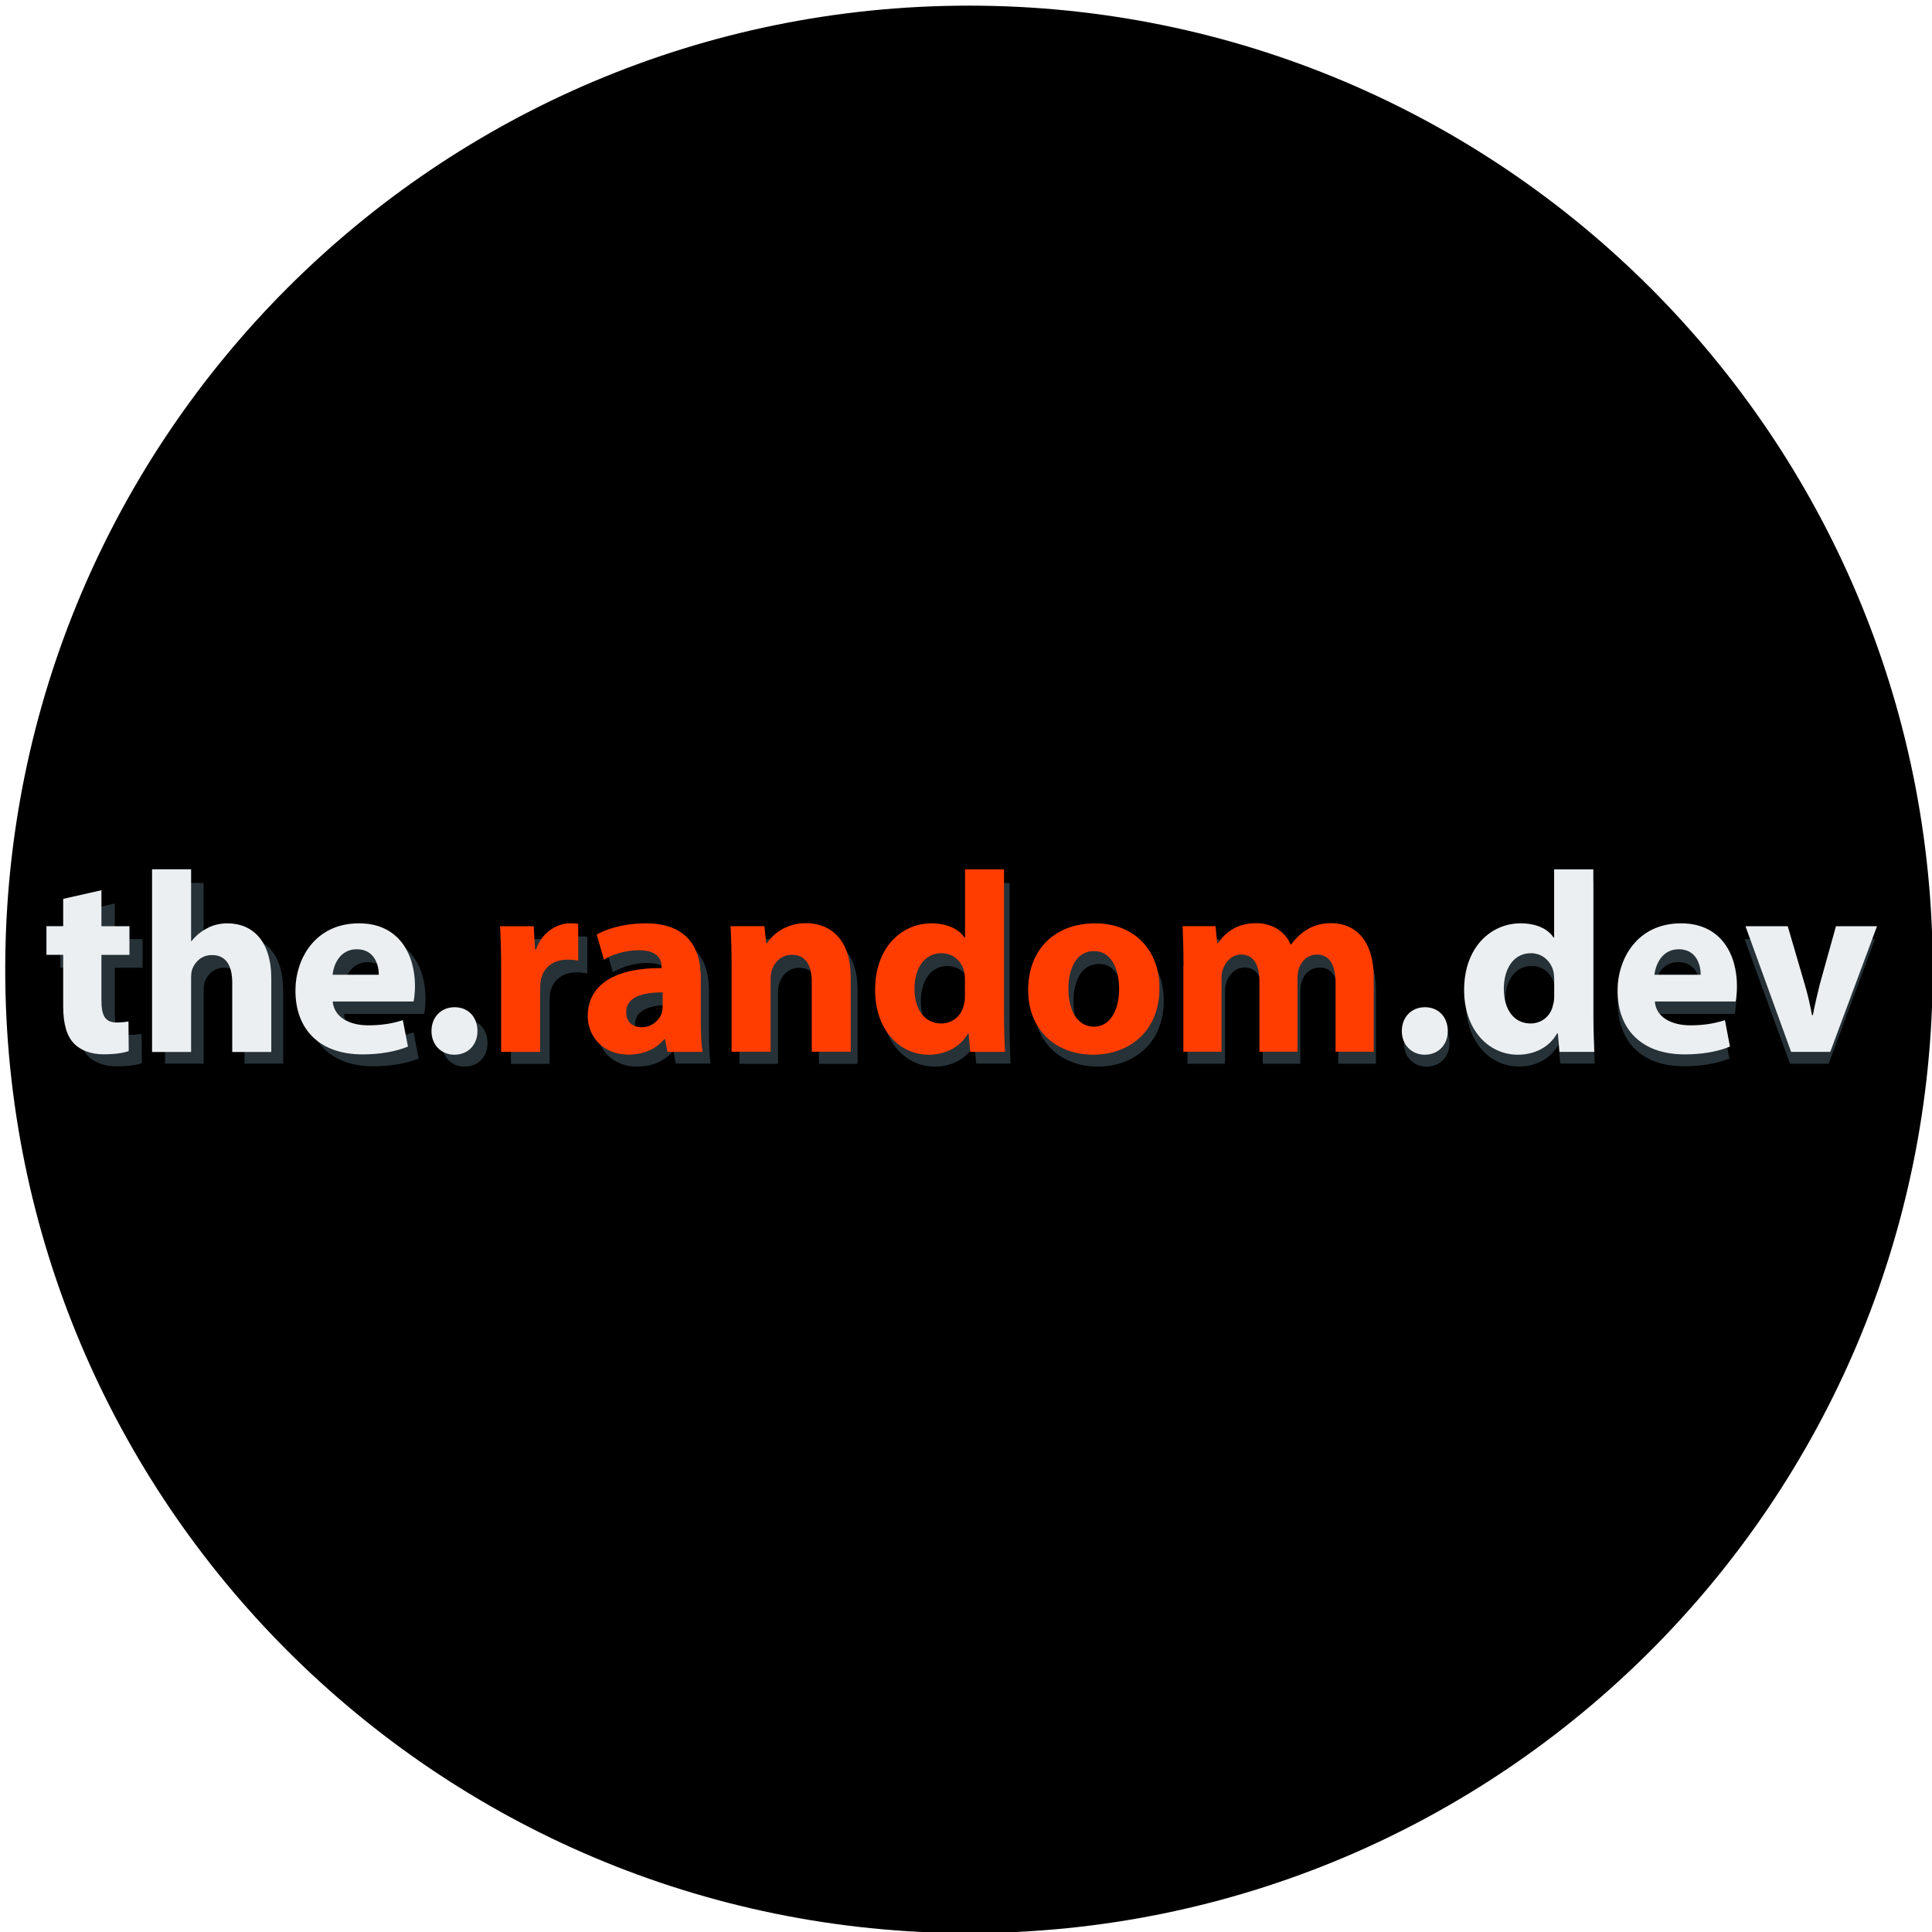
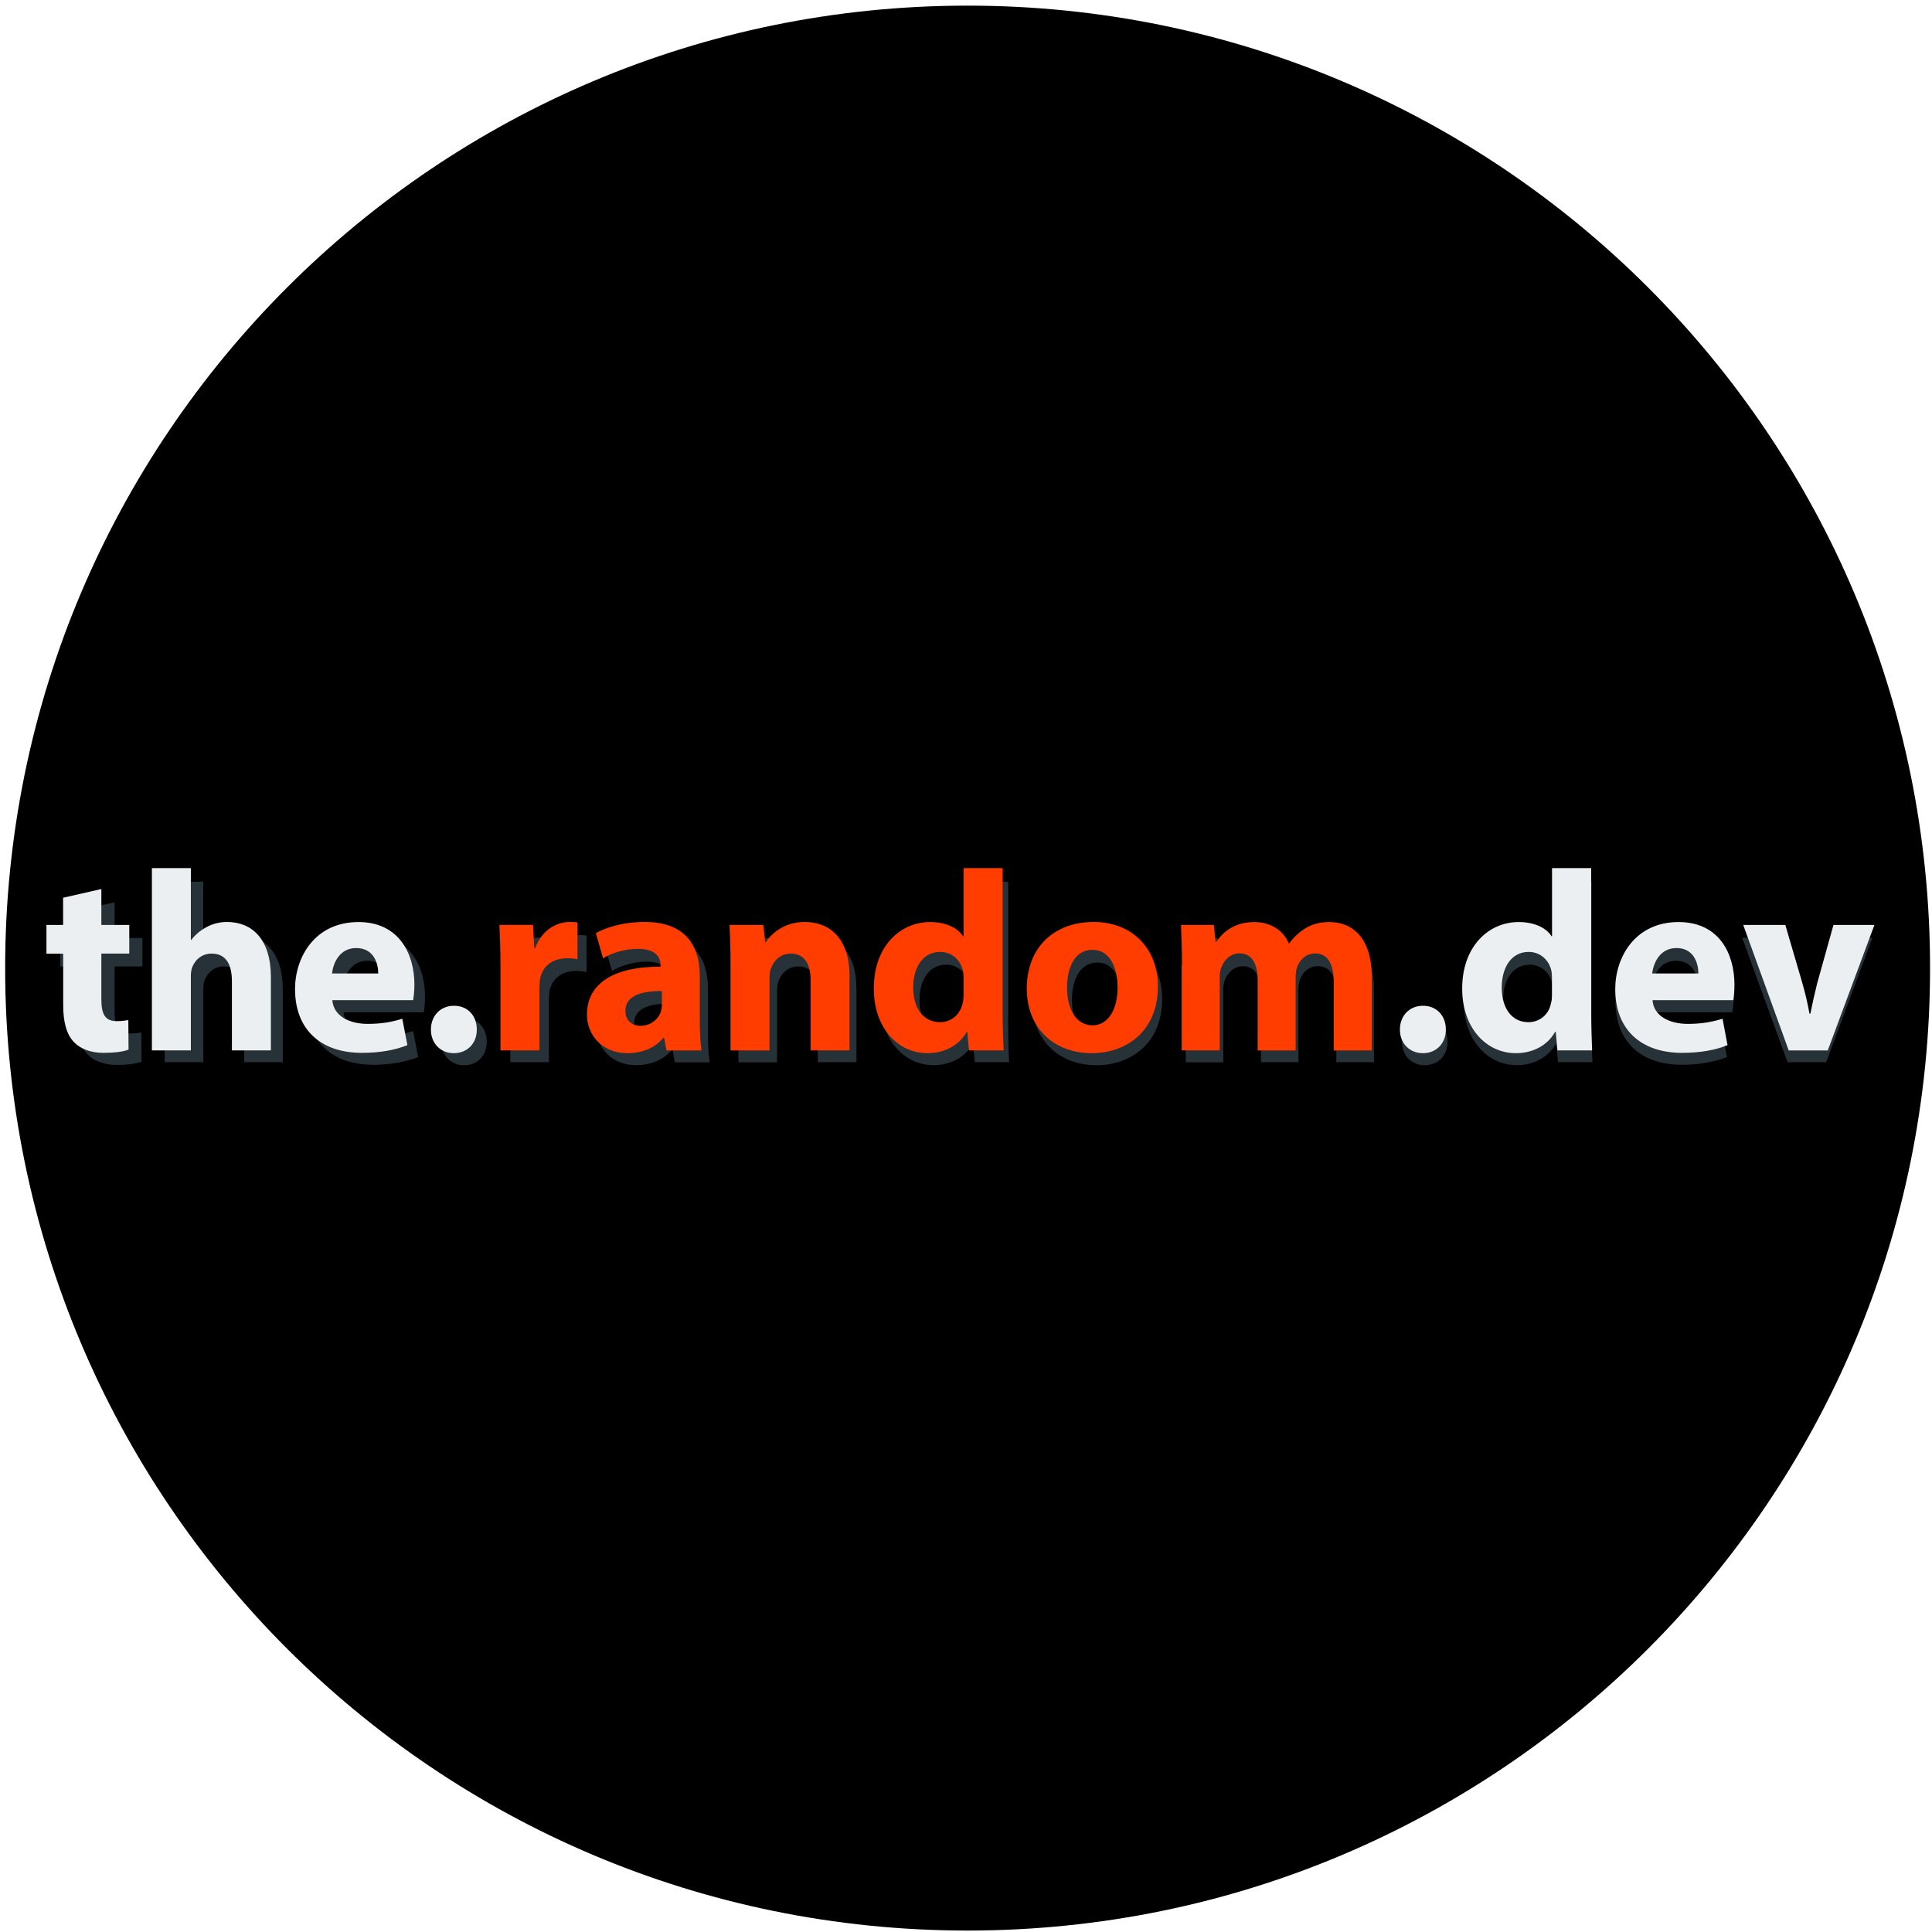
<svg xmlns="http://www.w3.org/2000/svg" version="1.1" id="Layer_1" x="0px" y="0px" width="24px" height="24px" viewBox="0 0 24 24" enable-background="new 0 0 24 24" xml:space="preserve">
-   <circle cx="12.037" cy="12.042" r="11.972" />
+   <circle cx="12.02" cy="12.026" r="11.956" />
  <g>
-     <path fill="#263238" d="M1.426,11.223v0.443h0.345v0.356H1.426v0.56c0,0.188,0.044,0.273,0.19,0.273   c0.06,0,0.108-0.006,0.143-0.013l0.003,0.364c-0.063,0.025-0.177,0.041-0.313,0.041c-0.156,0-0.286-0.052-0.361-0.134   c-0.088-0.09-0.133-0.238-0.133-0.458v-0.633H0.749v-0.356h0.206v-0.335L1.426,11.223z" />
-     <path fill="#263238" d="M2.049,10.968h0.48v0.883h0.008c0.05-0.066,0.113-0.118,0.189-0.159c0.069-0.038,0.162-0.061,0.25-0.061   c0.308,0,0.542,0.212,0.542,0.677v0.905H3.037v-0.85c0-0.204-0.07-0.342-0.25-0.342c-0.127,0-0.207,0.082-0.24,0.167   c-0.013,0.031-0.017,0.072-0.017,0.108v0.917h-0.48V10.968z" />
-     <path fill="#263238" d="M4.274,12.595c0.016,0.199,0.212,0.294,0.437,0.294c0.164,0,0.297-0.022,0.427-0.063l0.063,0.324   c-0.159,0.063-0.352,0.096-0.56,0.096c-0.526,0-0.826-0.304-0.826-0.788c0-0.392,0.243-0.826,0.781-0.826   c0.5,0,0.69,0.39,0.69,0.773c0,0.082-0.01,0.154-0.016,0.19H4.274z M4.84,12.265c0-0.116-0.05-0.313-0.271-0.313   c-0.203,0-0.285,0.183-0.298,0.313H4.84z" />
-     <path fill="#263238" d="M5.49,12.959c0-0.171,0.117-0.296,0.285-0.296c0.168,0,0.281,0.121,0.281,0.296   c0,0.167-0.113,0.291-0.285,0.291C5.607,13.25,5.49,13.127,5.49,12.959z" />
-     <path fill="#263238" d="M6.347,12.176c0-0.228-0.007-0.376-0.013-0.51h0.415l0.016,0.286h0.013c0.08-0.224,0.269-0.32,0.417-0.32   c0.044,0,0.066,0,0.101,0.007v0.454c-0.035-0.007-0.076-0.014-0.13-0.014c-0.177,0-0.298,0.096-0.33,0.245   c-0.005,0.031-0.009,0.069-0.009,0.108v0.783H6.347V12.176z" />
-     <path fill="#263238" d="M8.395,13.214l-0.029-0.153H8.357c-0.103,0.122-0.26,0.189-0.444,0.189c-0.314,0-0.5-0.228-0.5-0.475   c0-0.402,0.361-0.596,0.908-0.592V12.16c0-0.082-0.044-0.198-0.281-0.198c-0.159,0-0.326,0.053-0.427,0.116l-0.09-0.31   c0.108-0.06,0.32-0.137,0.603-0.137c0.515,0,0.681,0.305,0.681,0.668v0.538c0,0.149,0.005,0.291,0.021,0.375H8.395z M8.338,12.484   c-0.253-0.003-0.45,0.057-0.45,0.244c0,0.124,0.082,0.184,0.19,0.184c0.121,0,0.219-0.08,0.25-0.178   c0.006-0.025,0.01-0.053,0.01-0.082V12.484z" />
-     <path fill="#263238" d="M9.186,12.16c0-0.193-0.006-0.357-0.013-0.494h0.417l0.022,0.214h0.009   c0.064-0.099,0.221-0.248,0.478-0.248c0.317,0,0.554,0.209,0.554,0.666v0.917h-0.481v-0.857c0-0.2-0.069-0.335-0.244-0.335   c-0.132,0-0.212,0.09-0.243,0.18c-0.013,0.029-0.02,0.077-0.02,0.121v0.891H9.186V12.16z" />
-     <path fill="#263238" d="M12.542,10.968v1.784c0,0.175,0.006,0.357,0.012,0.461h-0.427l-0.022-0.227h-0.006   C12,13.16,11.813,13.25,11.613,13.25c-0.366,0-0.661-0.313-0.661-0.795c-0.003-0.521,0.322-0.823,0.693-0.823   c0.19,0,0.338,0.067,0.408,0.175h0.007v-0.838H12.542z M12.06,12.323c0-0.025-0.003-0.061-0.007-0.085   C12.024,12.107,11.92,12,11.771,12c-0.218,0-0.332,0.195-0.332,0.439c0,0.264,0.13,0.428,0.329,0.428   c0.139,0,0.25-0.096,0.278-0.231c0.009-0.034,0.013-0.069,0.013-0.11V12.323z" />
-     <path fill="#263238" d="M14.457,12.424c0,0.565-0.404,0.826-0.818,0.826c-0.451,0-0.8-0.297-0.8-0.799   c0-0.499,0.329-0.819,0.825-0.819C14.139,11.632,14.457,11.959,14.457,12.424z M13.335,12.439c0,0.266,0.11,0.466,0.318,0.466   c0.185,0,0.304-0.187,0.304-0.466c0-0.231-0.087-0.465-0.304-0.465C13.42,11.974,13.335,12.212,13.335,12.439z" />
-     <path fill="#263238" d="M14.755,12.16c0-0.193-0.008-0.357-0.015-0.494h0.406l0.022,0.211h0.01c0.064-0.1,0.202-0.245,0.467-0.245   c0.2,0,0.357,0.101,0.425,0.264h0.005c0.058-0.081,0.127-0.144,0.201-0.187c0.085-0.051,0.18-0.077,0.294-0.077   c0.298,0,0.522,0.209,0.522,0.672v0.91h-0.468v-0.841c0-0.225-0.075-0.354-0.229-0.354c-0.111,0-0.191,0.075-0.223,0.167   c-0.014,0.034-0.019,0.085-0.019,0.123v0.905h-0.467v-0.867c0-0.195-0.072-0.328-0.223-0.328c-0.123,0-0.196,0.093-0.226,0.174   c-0.016,0.038-0.019,0.082-0.019,0.12v0.901h-0.467V12.16z" />
-     <path fill="#263238" d="M17.44,12.959c0-0.171,0.115-0.296,0.285-0.296c0.167,0,0.281,0.121,0.281,0.296   c0,0.167-0.114,0.291-0.285,0.291C17.556,13.25,17.44,13.127,17.44,12.959z" />
-     <path fill="#263238" d="M19.799,10.968v1.784c0,0.175,0.005,0.357,0.011,0.461h-0.428l-0.021-0.227h-0.006   c-0.101,0.173-0.285,0.263-0.484,0.263c-0.368,0-0.662-0.313-0.662-0.795c-0.004-0.521,0.323-0.823,0.694-0.823   c0.188,0,0.339,0.067,0.407,0.175h0.007v-0.838H19.799z M19.317,12.323c0-0.025-0.003-0.061-0.007-0.085   C19.284,12.107,19.177,12,19.03,12c-0.219,0-0.333,0.195-0.333,0.439c0,0.264,0.13,0.428,0.328,0.428   c0.14,0,0.251-0.096,0.278-0.231c0.011-0.034,0.014-0.069,0.014-0.11V12.323z" />
-     <path fill="#263238" d="M20.555,12.595c0.015,0.199,0.212,0.294,0.435,0.294c0.167,0,0.298-0.022,0.428-0.063l0.066,0.324   c-0.159,0.063-0.354,0.096-0.563,0.096c-0.525,0-0.824-0.304-0.824-0.788c0-0.392,0.243-0.826,0.779-0.826   c0.501,0,0.691,0.39,0.691,0.773c0,0.082-0.009,0.154-0.017,0.19H20.555z M21.12,12.265c0-0.116-0.05-0.313-0.271-0.313   c-0.203,0-0.285,0.183-0.298,0.313H21.12z" />
-     <path fill="#263238" d="M22.195,11.666l0.208,0.72c0.037,0.13,0.065,0.253,0.088,0.376h0.011c0.024-0.127,0.05-0.245,0.083-0.376   l0.201-0.72h0.506l-0.576,1.548h-0.48l-0.564-1.548H22.195z" />
+     <path fill="#263238" d="M1.424,11.208v0.443h0.345v0.355H1.424v0.559c0,0.188,0.044,0.273,0.19,0.273   c0.06,0,0.107-0.006,0.142-0.013l0.003,0.364c-0.063,0.025-0.177,0.04-0.313,0.04c-0.156,0-0.286-0.052-0.36-0.133   c-0.089-0.09-0.133-0.238-0.133-0.458v-0.632H0.748V11.65h0.205v-0.335L1.424,11.208z" />
+     <path fill="#263238" d="M2.046,10.953h0.479v0.882h0.008c0.05-0.067,0.113-0.118,0.189-0.159c0.069-0.038,0.161-0.06,0.25-0.06   c0.307,0,0.541,0.211,0.541,0.676v0.903h-0.48v-0.848c0-0.204-0.07-0.342-0.25-0.342c-0.127,0-0.206,0.082-0.24,0.167   c-0.013,0.031-0.017,0.072-0.017,0.108v0.915H2.046V10.953z" />
+     <path fill="#263238" d="M4.268,12.577c0.016,0.199,0.211,0.294,0.437,0.294c0.164,0,0.297-0.022,0.427-0.063l0.063,0.323   c-0.158,0.063-0.352,0.096-0.559,0.096c-0.526,0-0.825-0.303-0.825-0.787c0-0.392,0.243-0.825,0.78-0.825   c0.5,0,0.689,0.389,0.689,0.771c0,0.082-0.01,0.154-0.016,0.189H4.268z M4.834,12.248c0-0.116-0.05-0.313-0.271-0.313   c-0.203,0-0.285,0.183-0.297,0.313H4.834z" />
+     <path fill="#263238" d="M5.482,12.942c0-0.171,0.117-0.296,0.284-0.296s0.281,0.121,0.281,0.296c0,0.167-0.113,0.291-0.284,0.291   C5.599,13.232,5.482,13.108,5.482,12.942z" />
+     <path fill="#263238" d="M6.338,12.159c0-0.228-0.007-0.375-0.013-0.509H6.74l0.016,0.285h0.013c0.08-0.224,0.268-0.319,0.417-0.319   c0.043,0,0.066,0,0.101,0.006v0.453c-0.035-0.007-0.076-0.014-0.13-0.014c-0.176,0-0.297,0.096-0.329,0.244   c-0.006,0.031-0.009,0.069-0.009,0.107v0.782h-0.48V12.159z" />
+     <path fill="#263238" d="M8.383,13.195l-0.028-0.152H8.346c-0.103,0.122-0.26,0.189-0.443,0.189c-0.313,0-0.5-0.228-0.5-0.475   c0-0.401,0.36-0.595,0.907-0.591v-0.022c0-0.082-0.044-0.198-0.28-0.198c-0.159,0-0.326,0.053-0.427,0.116l-0.09-0.309   c0.108-0.06,0.32-0.136,0.602-0.136c0.515,0,0.68,0.304,0.68,0.667v0.537c0,0.148,0.005,0.29,0.021,0.375H8.383z M8.327,12.467   c-0.253-0.003-0.449,0.057-0.449,0.244c0,0.124,0.082,0.184,0.19,0.184c0.12,0,0.218-0.08,0.25-0.178   c0.005-0.025,0.009-0.053,0.009-0.082V12.467z" />
+     <path fill="#263238" d="M9.173,12.144c0-0.193-0.006-0.356-0.013-0.493h0.417L9.6,11.863h0.009   c0.064-0.099,0.221-0.247,0.477-0.247c0.316,0,0.553,0.208,0.553,0.664v0.915h-0.48V12.34c0-0.199-0.069-0.334-0.243-0.334   c-0.132,0-0.211,0.09-0.243,0.179c-0.013,0.029-0.02,0.077-0.02,0.121v0.89h-0.48V12.144z" />
+     <path fill="#263238" d="M12.524,10.953v1.782c0,0.174,0.006,0.357,0.012,0.46H12.11l-0.022-0.226h-0.006   c-0.098,0.173-0.284,0.263-0.483,0.263c-0.366,0-0.661-0.313-0.661-0.794c-0.003-0.521,0.322-0.822,0.692-0.822   c0.19,0,0.338,0.066,0.407,0.174h0.007v-0.837H12.524z M12.043,12.306c0-0.025-0.003-0.061-0.007-0.085   c-0.028-0.13-0.133-0.237-0.281-0.237c-0.218,0-0.332,0.195-0.332,0.438c0,0.263,0.129,0.427,0.329,0.427   c0.138,0,0.249-0.096,0.278-0.231c0.009-0.034,0.013-0.069,0.013-0.111V12.306z" />
+     <path fill="#263238" d="M14.437,12.407c0,0.564-0.403,0.826-0.816,0.826c-0.45,0-0.799-0.298-0.799-0.798   c0-0.499,0.329-0.818,0.824-0.818C14.119,11.616,14.437,11.942,14.437,12.407z M13.316,12.422c0,0.265,0.11,0.465,0.318,0.465   c0.184,0,0.303-0.186,0.303-0.465c0-0.23-0.086-0.465-0.303-0.465C13.401,11.957,13.316,12.195,13.316,12.422z" />
+     <path fill="#263238" d="M14.734,12.144c0-0.193-0.008-0.356-0.015-0.493h0.405l0.022,0.21h0.01   c0.064-0.099,0.202-0.244,0.467-0.244c0.199,0,0.356,0.101,0.424,0.263h0.005c0.058-0.081,0.127-0.144,0.201-0.187   c0.085-0.051,0.18-0.077,0.294-0.077c0.297,0,0.521,0.208,0.521,0.671v0.908h-0.468v-0.839c0-0.224-0.074-0.354-0.229-0.354   c-0.11,0-0.19,0.075-0.222,0.167c-0.013,0.034-0.019,0.085-0.019,0.123v0.903h-0.466V12.33c0-0.195-0.072-0.327-0.222-0.327   c-0.124,0-0.197,0.093-0.227,0.174c-0.016,0.038-0.019,0.082-0.019,0.12v0.899h-0.466V12.144z" />
+     <path fill="#263238" d="M17.416,12.942c0-0.171,0.115-0.296,0.285-0.296c0.167,0,0.281,0.121,0.281,0.296   c0,0.167-0.114,0.291-0.285,0.291C17.531,13.232,17.416,13.108,17.416,12.942z" />
+     <path fill="#263238" d="M19.771,10.953v1.782c0,0.174,0.005,0.357,0.011,0.46h-0.428l-0.02-0.226h-0.007   c-0.1,0.173-0.284,0.263-0.483,0.263c-0.367,0-0.661-0.313-0.661-0.794c-0.004-0.521,0.323-0.822,0.693-0.822   c0.188,0,0.339,0.066,0.406,0.174h0.008v-0.837H19.771z M19.291,12.306c0-0.025-0.003-0.061-0.008-0.085   c-0.026-0.13-0.133-0.237-0.279-0.237c-0.218,0-0.332,0.195-0.332,0.438c0,0.263,0.129,0.427,0.327,0.427   c0.14,0,0.251-0.096,0.278-0.231c0.011-0.034,0.014-0.069,0.014-0.111V12.306z" />
+     <path fill="#263238" d="M20.525,12.577c0.016,0.199,0.212,0.294,0.436,0.294c0.166,0,0.297-0.022,0.427-0.063l0.065,0.323   c-0.158,0.063-0.352,0.096-0.561,0.096c-0.525,0-0.824-0.303-0.824-0.787c0-0.392,0.243-0.825,0.779-0.825   c0.5,0,0.69,0.389,0.69,0.771c0,0.082-0.01,0.154-0.018,0.189H20.525z M21.091,12.248c0-0.116-0.05-0.313-0.27-0.313   c-0.204,0-0.285,0.183-0.298,0.313H21.091z" />
+     <path fill="#263238" d="M22.164,11.65l0.208,0.719c0.037,0.13,0.066,0.253,0.089,0.376h0.01c0.024-0.127,0.05-0.244,0.083-0.376   l0.201-0.719h0.505l-0.575,1.545h-0.479l-0.564-1.545H22.164z" />
  </g>
  <g>
-     <path fill="#ECEFF1" d="M1.26,11.059v0.447h0.348v0.356H1.26v0.565c0,0.189,0.045,0.275,0.191,0.275   c0.061,0,0.108-0.007,0.145-0.013l0.003,0.367c-0.064,0.026-0.18,0.041-0.316,0.041c-0.156,0-0.287-0.053-0.364-0.134   c-0.089-0.092-0.134-0.243-0.134-0.463v-0.639H0.577v-0.356h0.208v-0.339L1.26,11.059z" />
-     <path fill="#ECEFF1" d="M1.889,10.799h0.485v0.892h0.006c0.052-0.067,0.115-0.119,0.192-0.159c0.07-0.04,0.162-0.062,0.252-0.062   c0.31,0,0.546,0.214,0.546,0.685v0.913H2.885v-0.858c0-0.205-0.07-0.346-0.252-0.346c-0.128,0-0.208,0.083-0.243,0.17   c-0.013,0.033-0.016,0.073-0.016,0.108v0.926H1.889V10.799z" />
-     <path fill="#ECEFF1" d="M4.133,12.44c0.017,0.201,0.214,0.297,0.441,0.297c0.166,0,0.299-0.022,0.43-0.064l0.064,0.328   c-0.16,0.065-0.354,0.097-0.565,0.097c-0.529,0-0.833-0.306-0.833-0.793c0-0.397,0.247-0.835,0.789-0.835   c0.504,0,0.696,0.393,0.696,0.78c0,0.082-0.01,0.155-0.017,0.191H4.133z M4.706,12.109c0-0.118-0.051-0.317-0.275-0.317   c-0.204,0-0.287,0.185-0.299,0.317H4.706z" />
-     <path fill="#ECEFF1" d="M5.36,12.809c0-0.173,0.118-0.297,0.287-0.297s0.284,0.121,0.284,0.297c0,0.167-0.114,0.293-0.287,0.293   C5.478,13.102,5.36,12.976,5.36,12.809z" />
-     <path fill="#FF3D00" d="M6.225,12.019c0-0.23-0.006-0.38-0.013-0.513H6.63l0.016,0.287h0.013c0.081-0.227,0.272-0.323,0.421-0.323   c0.044,0,0.067,0,0.103,0.007v0.457c-0.036-0.008-0.077-0.013-0.13-0.013c-0.18,0-0.3,0.096-0.333,0.245   c-0.006,0.032-0.01,0.07-0.01,0.109v0.792H6.225V12.019z" />
-     <path fill="#FF3D00" d="M8.291,13.066l-0.03-0.157H8.251c-0.102,0.125-0.261,0.192-0.446,0.192c-0.317,0-0.504-0.229-0.504-0.479   c0-0.405,0.364-0.6,0.916-0.596v-0.022c0-0.083-0.044-0.2-0.284-0.2c-0.16,0-0.33,0.053-0.431,0.118l-0.089-0.313   c0.108-0.062,0.323-0.139,0.607-0.139c0.52,0,0.686,0.308,0.686,0.674v0.542c0,0.151,0.006,0.294,0.022,0.381H8.291z M8.233,12.328   c-0.256-0.001-0.454,0.058-0.454,0.246c0,0.125,0.083,0.187,0.191,0.187c0.121,0,0.22-0.081,0.251-0.179   c0.007-0.026,0.011-0.055,0.011-0.084V12.328z" />
-     <path fill="#FF3D00" d="M9.088,12.003c0-0.195-0.006-0.361-0.013-0.498h0.421l0.022,0.213h0.009c0.064-0.1,0.224-0.25,0.483-0.25   c0.318,0,0.558,0.213,0.558,0.671v0.926h-0.484v-0.865c0-0.202-0.07-0.339-0.247-0.339c-0.134,0-0.214,0.092-0.245,0.182   c-0.013,0.029-0.019,0.077-0.019,0.122v0.9H9.088V12.003z" />
-     <path fill="#FF3D00" d="M12.472,10.799V12.6c0,0.176,0.006,0.361,0.013,0.467h-0.432l-0.021-0.23h-0.006   c-0.1,0.176-0.288,0.265-0.488,0.265c-0.371,0-0.667-0.317-0.667-0.801c-0.003-0.526,0.325-0.831,0.699-0.831   c0.191,0,0.341,0.068,0.411,0.177h0.007v-0.847H12.472z M11.987,12.166c0-0.026-0.003-0.061-0.007-0.086   c-0.028-0.132-0.133-0.239-0.284-0.239c-0.219,0-0.336,0.198-0.336,0.442c0,0.265,0.132,0.431,0.333,0.431   c0.14,0,0.251-0.096,0.281-0.233c0.009-0.034,0.013-0.07,0.013-0.111V12.166z" />
-     <path fill="#FF3D00" d="M14.403,12.269c0,0.571-0.404,0.833-0.822,0.833c-0.458,0-0.809-0.3-0.809-0.804   c0-0.505,0.333-0.828,0.833-0.828C14.085,11.469,14.403,11.8,14.403,12.269z M13.272,12.284c0,0.268,0.113,0.47,0.318,0.47   c0.189,0,0.312-0.188,0.312-0.47c0-0.232-0.088-0.469-0.312-0.469C13.358,11.814,13.272,12.055,13.272,12.284z" />
-     <path fill="#FF3D00" d="M14.702,12.003c0-0.195-0.006-0.361-0.011-0.498h0.409l0.021,0.21h0.01   c0.068-0.099,0.205-0.247,0.472-0.247c0.202,0,0.362,0.103,0.43,0.265h0.005c0.059-0.079,0.128-0.144,0.202-0.188   c0.084-0.051,0.181-0.077,0.298-0.077c0.299,0,0.527,0.213,0.527,0.678v0.919h-0.474v-0.85c0-0.226-0.074-0.357-0.23-0.357   c-0.112,0-0.191,0.077-0.225,0.169c-0.012,0.036-0.018,0.085-0.018,0.125v0.913h-0.473v-0.875c0-0.199-0.07-0.332-0.225-0.332   c-0.123,0-0.197,0.095-0.226,0.176c-0.017,0.038-0.02,0.083-0.02,0.122v0.909h-0.474V12.003z" />
-     <path fill="#ECEFF1" d="M17.414,12.809c0-0.173,0.118-0.297,0.287-0.297c0.168,0,0.284,0.121,0.284,0.297   c0,0.167-0.116,0.293-0.285,0.293C17.532,13.102,17.414,12.976,17.414,12.809z" />
-     <path fill="#ECEFF1" d="M19.793,10.799V12.6c0,0.176,0.007,0.361,0.012,0.467h-0.432l-0.021-0.23h-0.009   c-0.098,0.176-0.286,0.265-0.487,0.265c-0.371,0-0.668-0.317-0.668-0.801c-0.002-0.526,0.326-0.831,0.702-0.831   c0.191,0,0.339,0.068,0.409,0.177h0.007v-0.847H19.793z M19.307,12.166c0-0.026-0.003-0.061-0.007-0.086   c-0.027-0.132-0.134-0.239-0.283-0.239c-0.219,0-0.336,0.198-0.336,0.442c0,0.265,0.131,0.431,0.332,0.431   c0.141,0,0.254-0.096,0.28-0.233c0.011-0.034,0.014-0.07,0.014-0.111V12.166z" />
-     <path fill="#ECEFF1" d="M20.557,12.44c0.014,0.201,0.214,0.297,0.44,0.297c0.164,0,0.299-0.022,0.431-0.064l0.062,0.328   c-0.157,0.065-0.353,0.097-0.563,0.097c-0.53,0-0.833-0.306-0.833-0.793c0-0.397,0.246-0.835,0.788-0.835   c0.504,0,0.695,0.393,0.695,0.78c0,0.082-0.009,0.155-0.015,0.191H20.557z M21.127,12.109c0-0.118-0.051-0.317-0.273-0.317   c-0.205,0-0.287,0.185-0.302,0.317H21.127z" />
-     <path fill="#ECEFF1" d="M22.208,11.506l0.212,0.725c0.038,0.13,0.067,0.255,0.089,0.379h0.011c0.025-0.128,0.052-0.246,0.085-0.379   l0.202-0.725h0.51l-0.581,1.561H22.25l-0.567-1.561H22.208z" />
+     <path fill="#ECEFF1" d="M1.259,11.044v0.446h0.347v0.356H1.259v0.564c0,0.188,0.045,0.275,0.19,0.275   c0.061,0,0.108-0.007,0.145-0.013l0.003,0.366c-0.063,0.027-0.179,0.041-0.315,0.041c-0.156,0-0.287-0.052-0.363-0.133   c-0.089-0.092-0.134-0.242-0.134-0.462v-0.637H0.577V11.49h0.207v-0.338L1.259,11.044z" />
+     <path fill="#ECEFF1" d="M1.887,10.784h0.484v0.89h0.007c0.051-0.067,0.114-0.118,0.191-0.159c0.07-0.039,0.162-0.062,0.251-0.062   c0.31,0,0.545,0.213,0.545,0.683v0.912H2.881v-0.857c0-0.205-0.07-0.345-0.251-0.345c-0.128,0-0.208,0.082-0.242,0.169   c-0.013,0.033-0.017,0.073-0.017,0.108v0.925H1.887V10.784z" />
+     <path fill="#ECEFF1" d="M4.128,12.423c0.016,0.201,0.213,0.296,0.44,0.296c0.166,0,0.299-0.022,0.429-0.064l0.064,0.328   c-0.16,0.065-0.354,0.096-0.564,0.096c-0.529,0-0.832-0.305-0.832-0.792c0-0.396,0.246-0.833,0.788-0.833   c0.503,0,0.695,0.393,0.695,0.779c0,0.082-0.01,0.155-0.016,0.191H4.128z M4.699,12.093c0-0.118-0.051-0.316-0.275-0.316   c-0.204,0-0.286,0.185-0.299,0.316H4.699z" />
+     <path fill="#ECEFF1" d="M5.353,12.791c0-0.173,0.118-0.297,0.287-0.297s0.283,0.121,0.283,0.297c0,0.167-0.114,0.292-0.287,0.292   C5.47,13.083,5.353,12.958,5.353,12.791z" />
+     <path fill="#FF3D00" d="M6.217,12.002c0-0.229-0.007-0.38-0.013-0.513h0.417l0.016,0.287h0.013   c0.081-0.227,0.272-0.323,0.421-0.323c0.044,0,0.067,0,0.103,0.007v0.456c-0.036-0.008-0.077-0.012-0.13-0.012   c-0.179,0-0.3,0.096-0.333,0.244c-0.006,0.032-0.01,0.07-0.01,0.109v0.791H6.217V12.002z" />
+     <path fill="#FF3D00" d="M8.279,13.049L8.25,12.892H8.24c-0.102,0.125-0.261,0.191-0.446,0.191c-0.316,0-0.503-0.229-0.503-0.478   c0-0.405,0.363-0.6,0.914-0.596v-0.022c0-0.082-0.044-0.2-0.283-0.2c-0.16,0-0.329,0.052-0.431,0.118l-0.089-0.313   c0.108-0.062,0.322-0.139,0.606-0.139c0.519,0,0.685,0.308,0.685,0.673v0.542c0,0.15,0.007,0.294,0.022,0.381H8.279z M8.222,12.311   c-0.256-0.001-0.453,0.058-0.453,0.246c0,0.125,0.083,0.186,0.191,0.186c0.12,0,0.219-0.081,0.251-0.179   c0.006-0.025,0.011-0.055,0.011-0.084V12.311z" />
+     <path fill="#FF3D00" d="M9.075,11.987c0-0.195-0.005-0.36-0.013-0.497h0.421l0.022,0.213h0.009c0.064-0.099,0.224-0.25,0.482-0.25   c0.318,0,0.557,0.212,0.557,0.67v0.925h-0.483v-0.864c0-0.201-0.07-0.338-0.247-0.338c-0.133,0-0.213,0.092-0.245,0.182   c-0.013,0.029-0.019,0.077-0.019,0.121v0.9H9.075V11.987z" />
+     <path fill="#FF3D00" d="M12.455,10.784v1.798c0,0.176,0.007,0.36,0.013,0.466h-0.431l-0.021-0.23h-0.006   c-0.1,0.176-0.288,0.265-0.488,0.265c-0.37,0-0.667-0.316-0.667-0.799c-0.003-0.525,0.325-0.83,0.698-0.83   c0.191,0,0.34,0.068,0.41,0.176h0.007v-0.846H12.455z M11.97,12.149c0-0.025-0.003-0.06-0.007-0.085   c-0.028-0.132-0.133-0.239-0.284-0.239c-0.219,0-0.335,0.198-0.335,0.442c0,0.265,0.131,0.431,0.333,0.431   c0.14,0,0.251-0.096,0.28-0.232c0.01-0.034,0.013-0.07,0.013-0.111V12.149z" />
+     <path fill="#FF3D00" d="M14.384,12.251c0,0.57-0.404,0.832-0.821,0.832c-0.458,0-0.808-0.299-0.808-0.803s0.332-0.827,0.833-0.827   C14.065,11.454,14.384,11.784,14.384,12.251z M13.255,12.267c0,0.268,0.112,0.47,0.317,0.47c0.189,0,0.311-0.188,0.311-0.47   c0-0.232-0.088-0.468-0.311-0.468C13.34,11.798,13.255,12.038,13.255,12.267z" />
+     <path fill="#FF3D00" d="M14.683,11.987c0-0.195-0.007-0.36-0.012-0.497h0.408l0.021,0.21h0.009   c0.068-0.099,0.205-0.246,0.472-0.246c0.202,0,0.361,0.103,0.429,0.265h0.005c0.059-0.079,0.128-0.144,0.202-0.188   c0.084-0.051,0.18-0.077,0.297-0.077c0.299,0,0.526,0.212,0.526,0.677v0.918h-0.472V12.2c0-0.226-0.075-0.356-0.23-0.356   c-0.112,0-0.191,0.076-0.224,0.168c-0.013,0.036-0.019,0.085-0.019,0.125v0.912h-0.472v-0.875c0-0.198-0.07-0.331-0.224-0.331   c-0.124,0-0.198,0.095-0.227,0.175c-0.017,0.038-0.02,0.082-0.02,0.122v0.908h-0.472V11.987z" />
+     <path fill="#ECEFF1" d="M17.39,12.791c0-0.173,0.118-0.297,0.287-0.297c0.168,0,0.284,0.121,0.284,0.297   c0,0.167-0.116,0.292-0.285,0.292C17.508,13.083,17.39,12.958,17.39,12.791z" />
+     <path fill="#ECEFF1" d="M19.766,10.784v1.798c0,0.176,0.007,0.36,0.012,0.466h-0.431l-0.021-0.23h-0.008   c-0.098,0.176-0.286,0.265-0.487,0.265c-0.37,0-0.667-0.316-0.667-0.799c-0.002-0.525,0.326-0.83,0.701-0.83   c0.191,0,0.339,0.068,0.409,0.176h0.006v-0.846H19.766z M19.279,12.149c0-0.025-0.002-0.06-0.006-0.085   c-0.027-0.132-0.134-0.239-0.283-0.239c-0.219,0-0.335,0.198-0.335,0.442c0,0.265,0.131,0.431,0.331,0.431   c0.141,0,0.254-0.096,0.28-0.232c0.011-0.034,0.013-0.07,0.013-0.111V12.149z" />
+     <path fill="#ECEFF1" d="M20.528,12.423c0.014,0.201,0.213,0.296,0.439,0.296c0.164,0,0.298-0.022,0.431-0.064l0.062,0.328   c-0.157,0.065-0.353,0.096-0.563,0.096c-0.529,0-0.832-0.305-0.832-0.792c0-0.396,0.246-0.833,0.787-0.833   c0.504,0,0.694,0.393,0.694,0.779c0,0.082-0.008,0.155-0.014,0.191H20.528z M21.098,12.093c0-0.118-0.051-0.316-0.272-0.316   c-0.206,0-0.287,0.185-0.302,0.316H21.098z" />
+     <path fill="#ECEFF1" d="M22.178,11.49l0.212,0.724c0.037,0.13,0.066,0.254,0.088,0.378h0.011c0.025-0.127,0.052-0.245,0.085-0.378   l0.202-0.724h0.509l-0.58,1.559h-0.485l-0.565-1.559H22.178z" />
  </g>
</svg>
